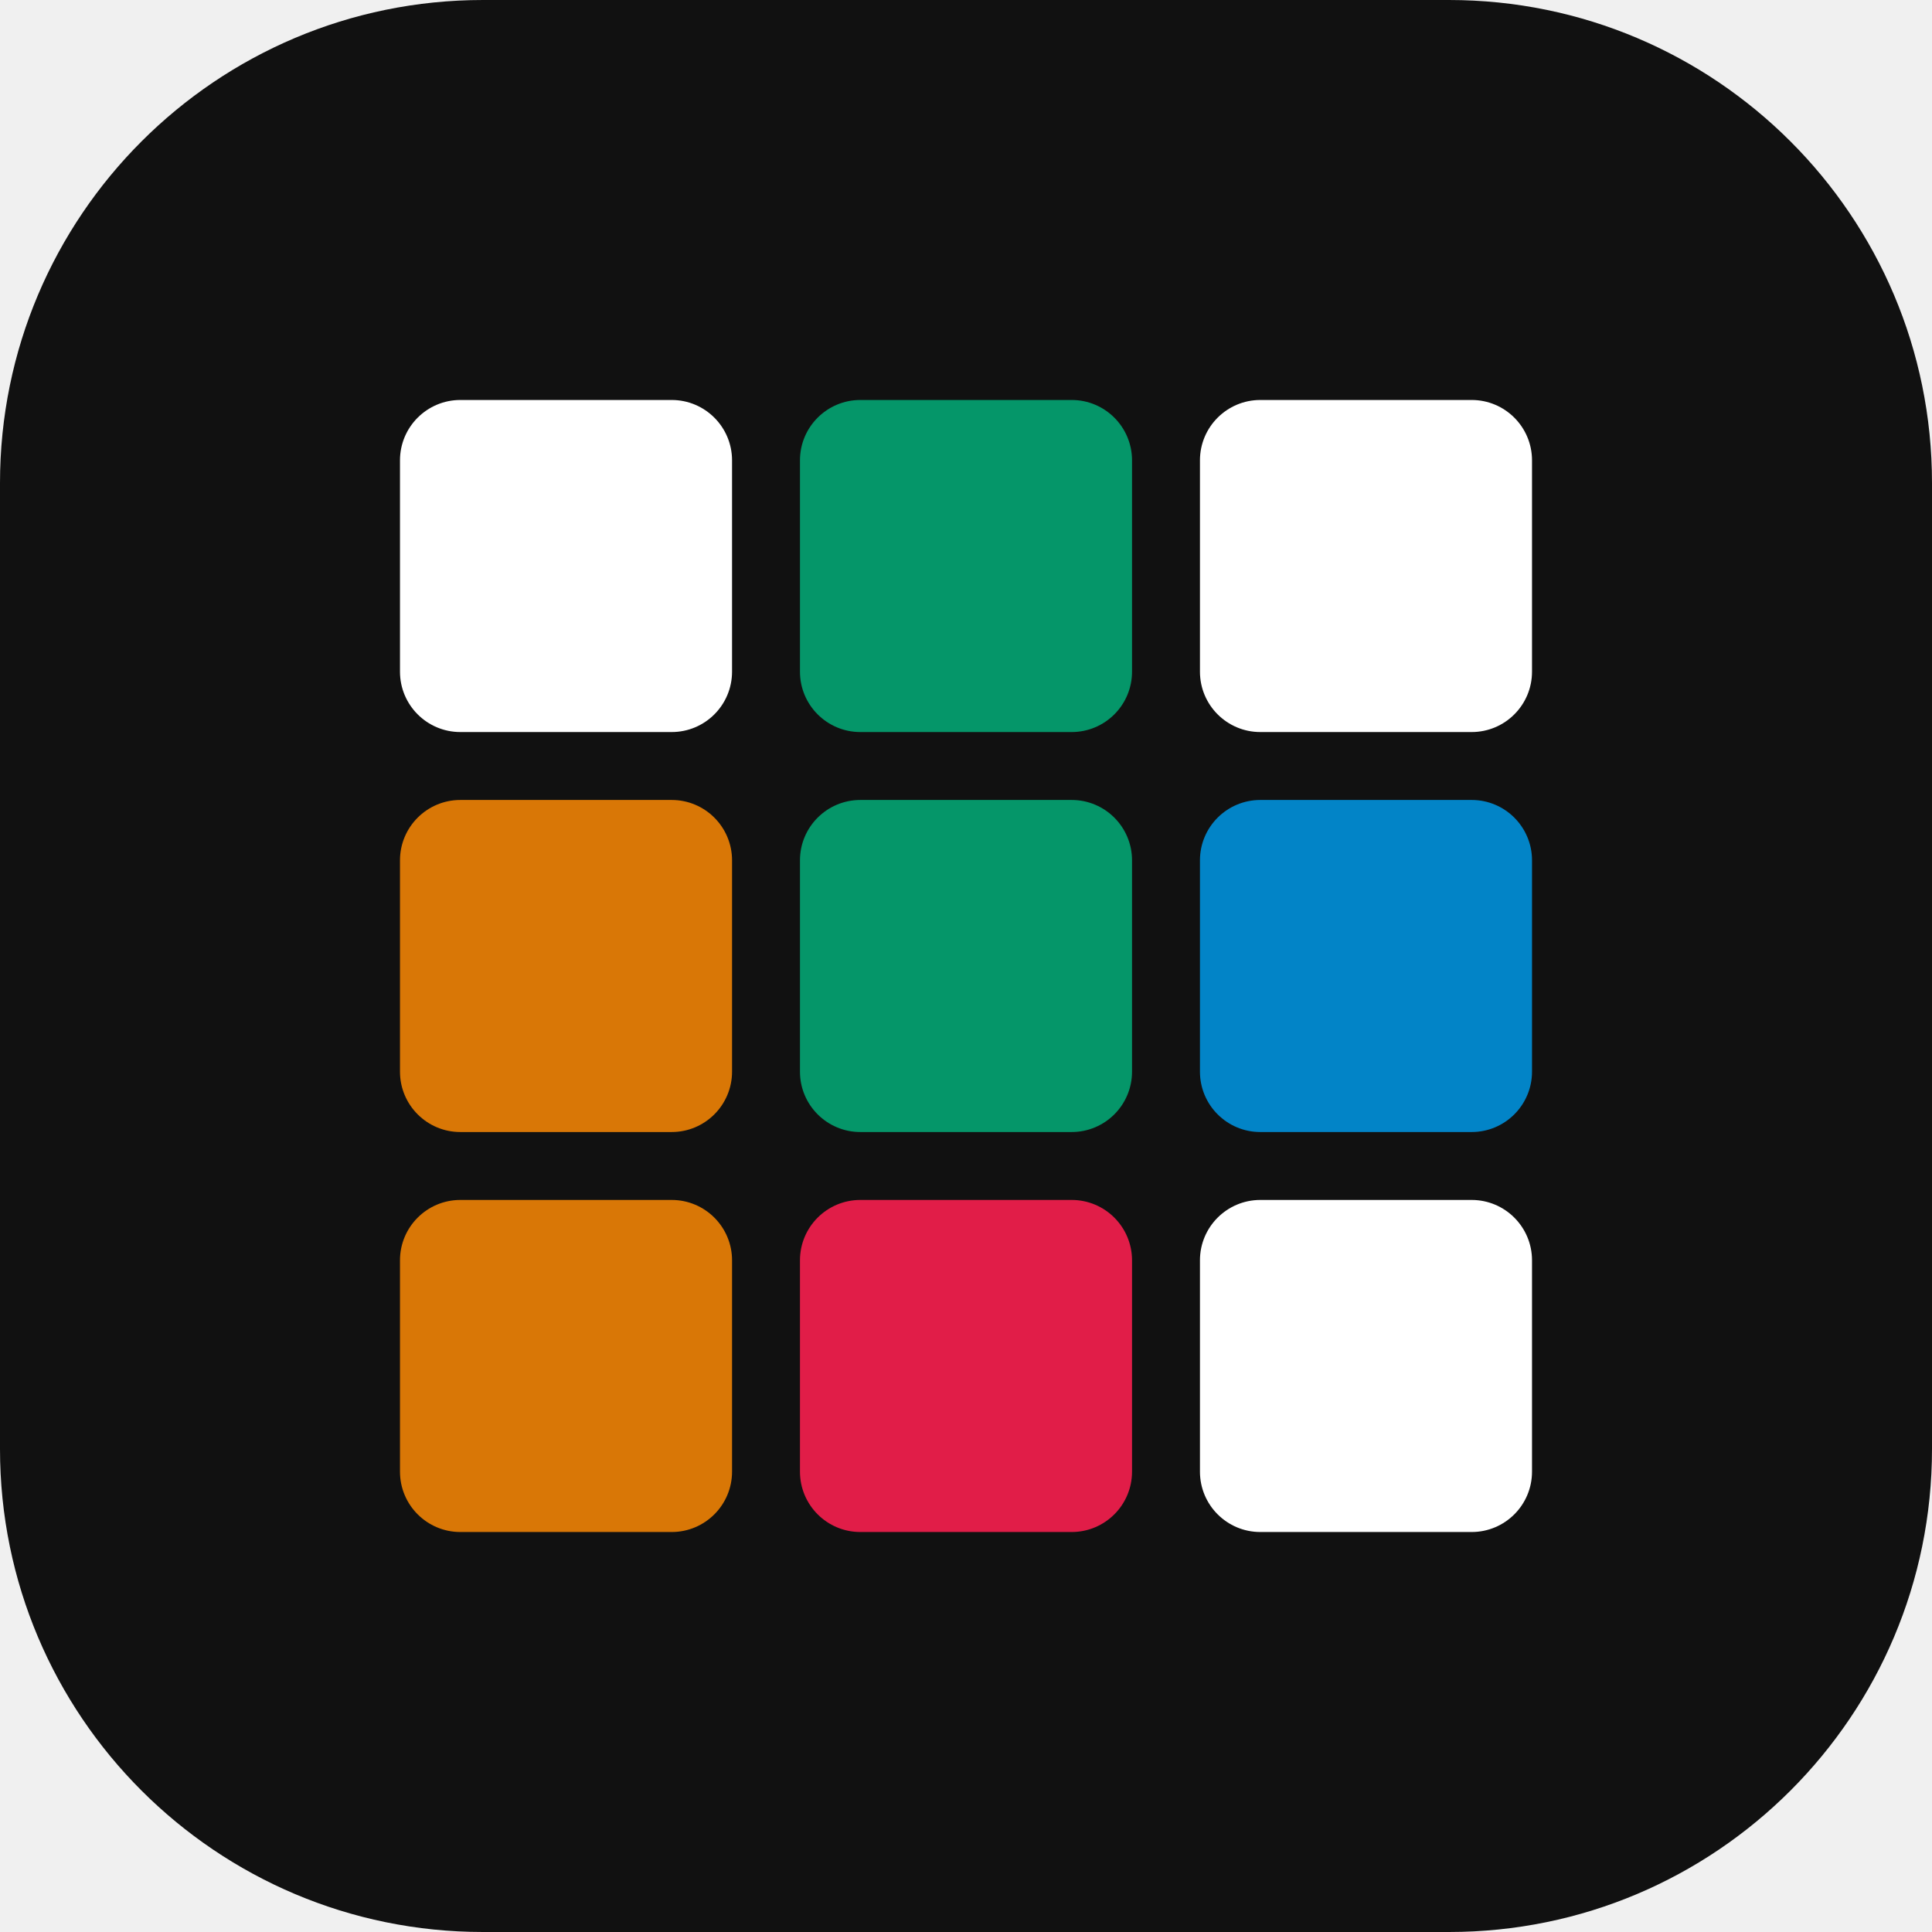
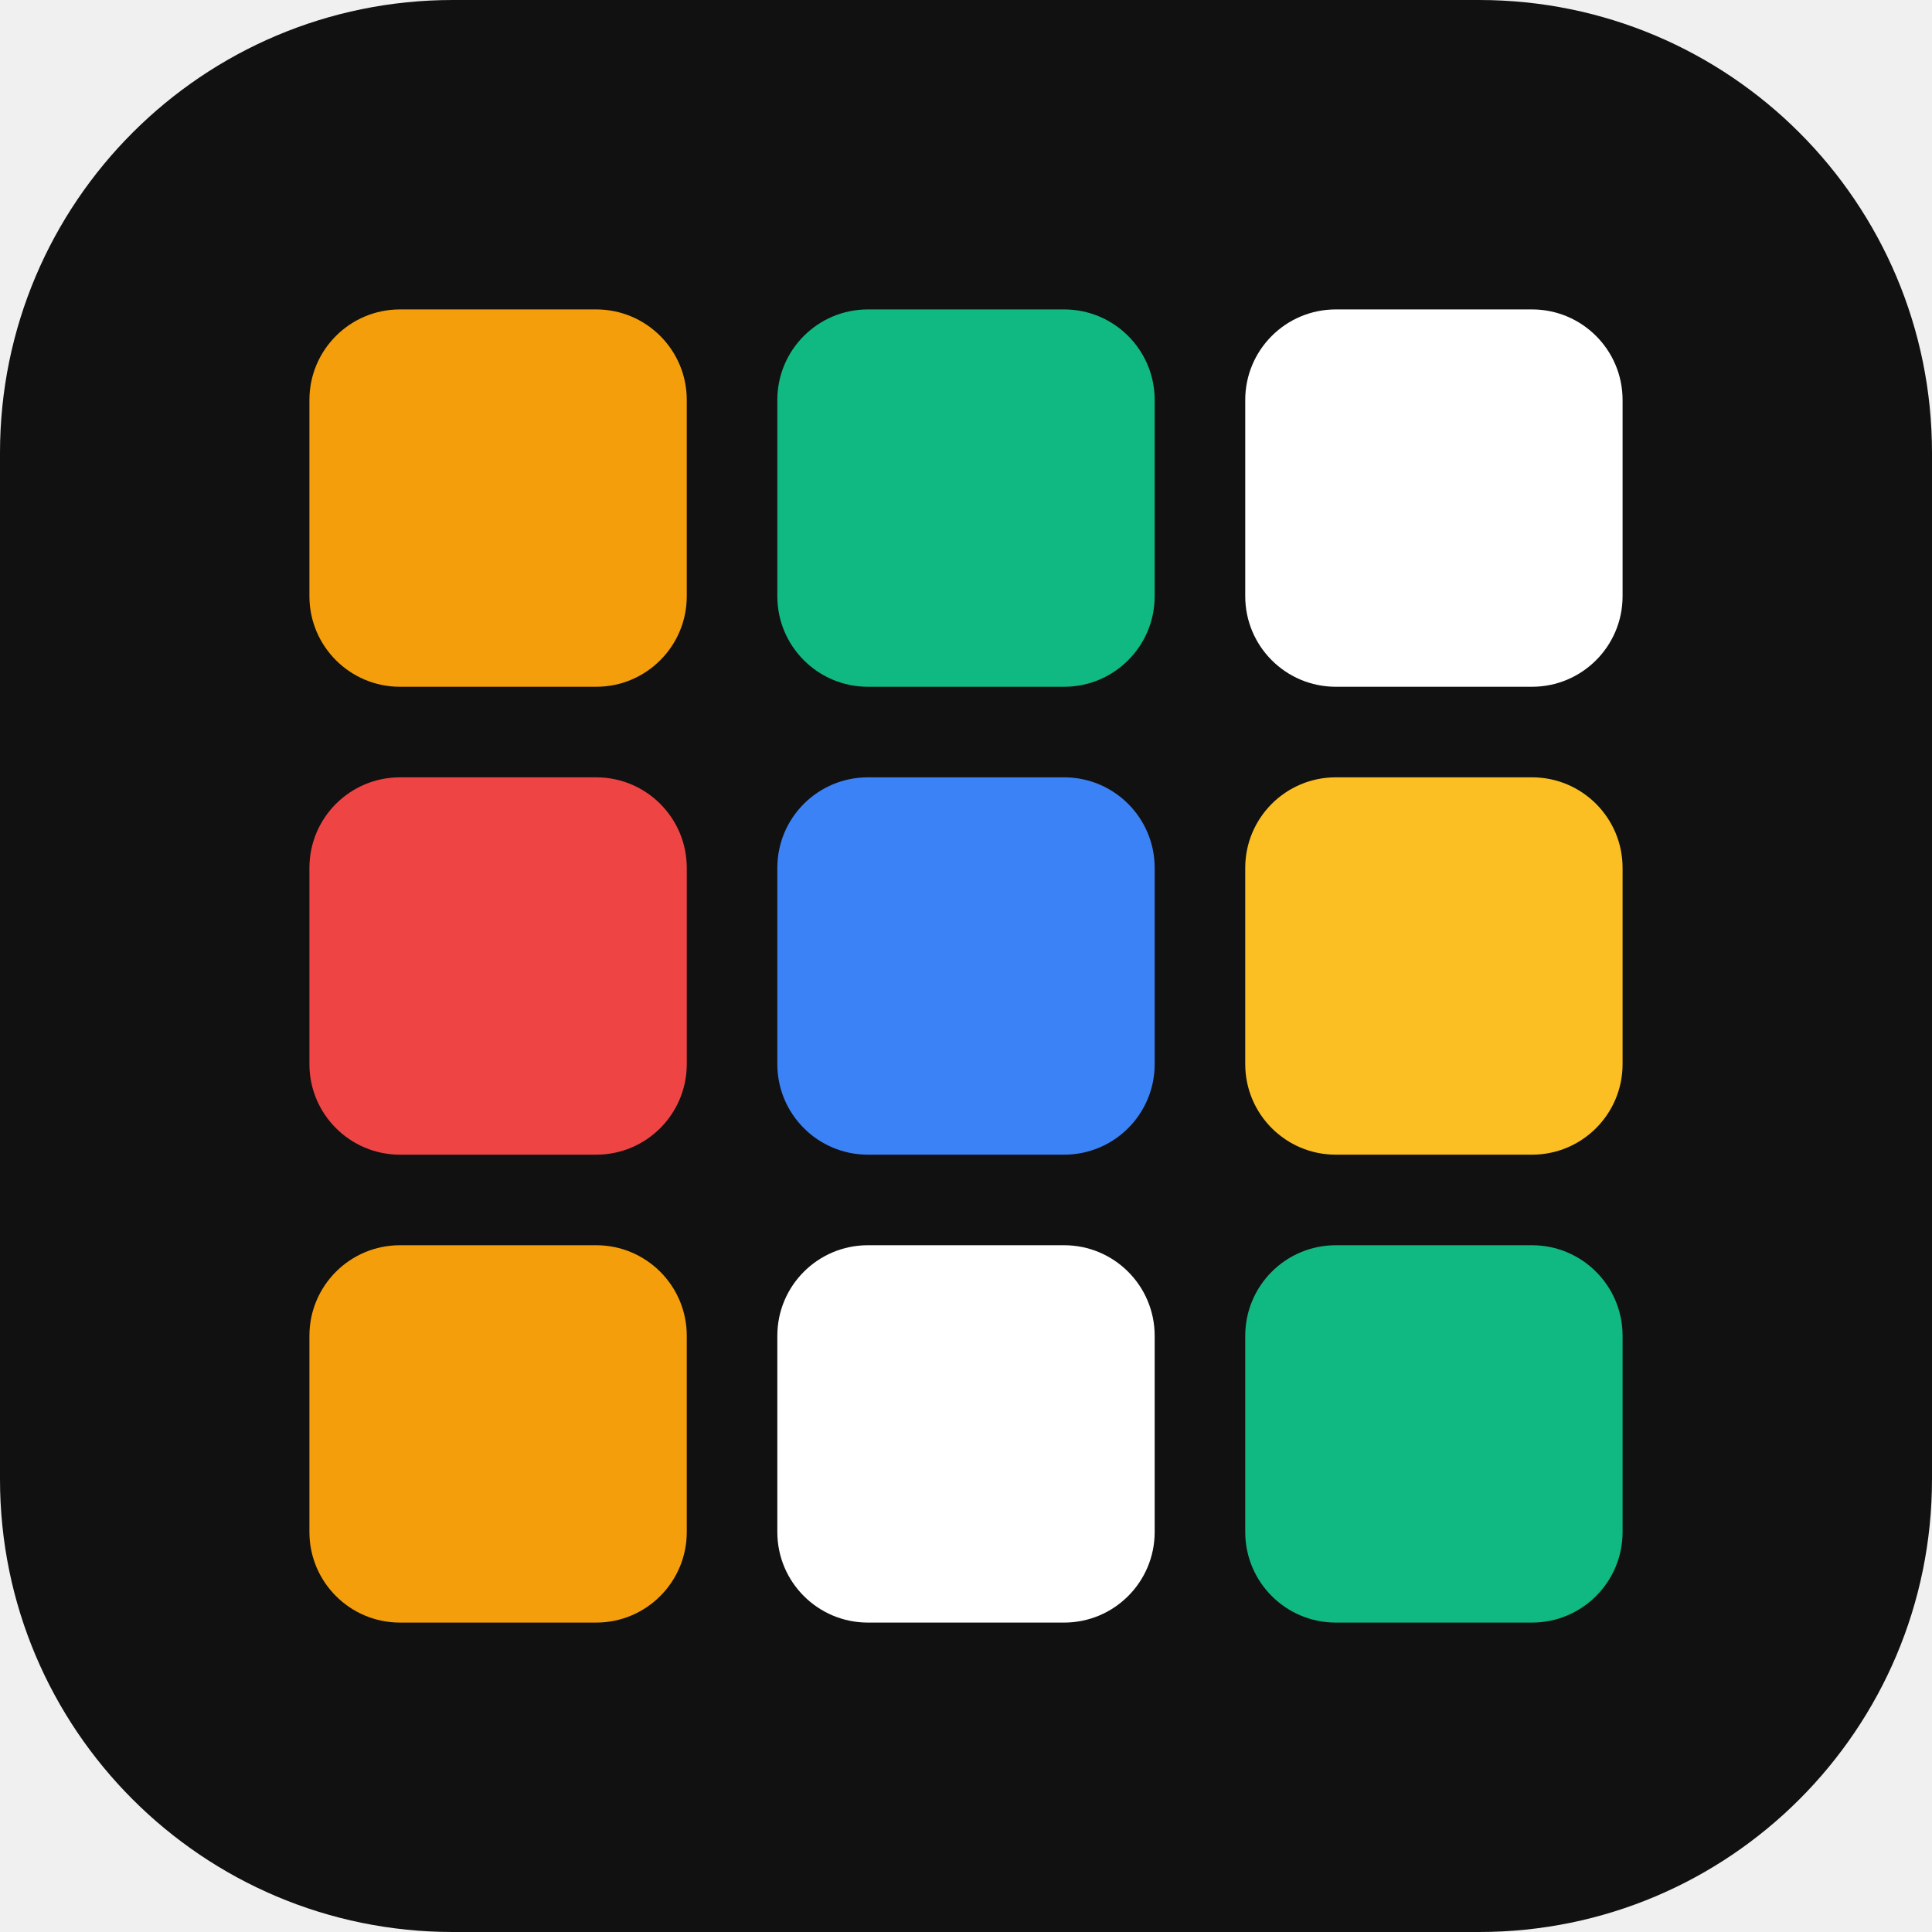
- <svg xmlns="http://www.w3.org/2000/svg" viewBox="0 0 512 512" fill="none">
-   <rect width="512" height="512" rx="128" fill="#111111" />
-   <g transform="translate(106, 106)">
-     <rect x="0" y="0" width="88" height="88" rx="16" fill="#FFFFFF" />
-     <rect x="106" y="0" width="88" height="88" rx="16" fill="#059669" />
-     <rect x="212" y="0" width="88" height="88" rx="16" fill="#FFFFFF" />
-     <rect x="0" y="106" width="88" height="88" rx="16" fill="#D97706" />
-     <rect x="106" y="106" width="88" height="88" rx="16" fill="#059669" />
-     <rect x="212" y="106" width="88" height="88" rx="16" fill="#0284C7" />
-     <rect x="0" y="212" width="88" height="88" rx="16" fill="#D97706" />
-     <rect x="106" y="212" width="88" height="88" rx="16" fill="#E11D48" />
-     <rect x="212" y="212" width="88" height="88" rx="16" fill="#FFFFFF" />
-   </g>
+ <svg xmlns="http://www.w3.org/2000/svg" viewBox="0 0 512 512" width="180" height="180">
+   <rect width="512" height="512" rx="120" fill="#111111" />
+   <rect x="82" y="82" width="100" height="100" rx="24" fill="#F59E0B" />
+   <rect x="206" y="82" width="100" height="100" rx="24" fill="#10B981" />
+   <rect x="330" y="82" width="100" height="100" rx="24" fill="#FFFFFF" />
+   <rect x="82" y="206" width="100" height="100" rx="24" fill="#EF4444" />
+   <rect x="206" y="206" width="100" height="100" rx="24" fill="#3B82F6" />
+   <rect x="330" y="206" width="100" height="100" rx="24" fill="#FBBF24" />
+   <rect x="82" y="330" width="100" height="100" rx="24" fill="#F59E0B" />
+   <rect x="206" y="330" width="100" height="100" rx="24" fill="#FFFFFF" />
+   <rect x="330" y="330" width="100" height="100" rx="24" fill="#10B981" />
</svg>
